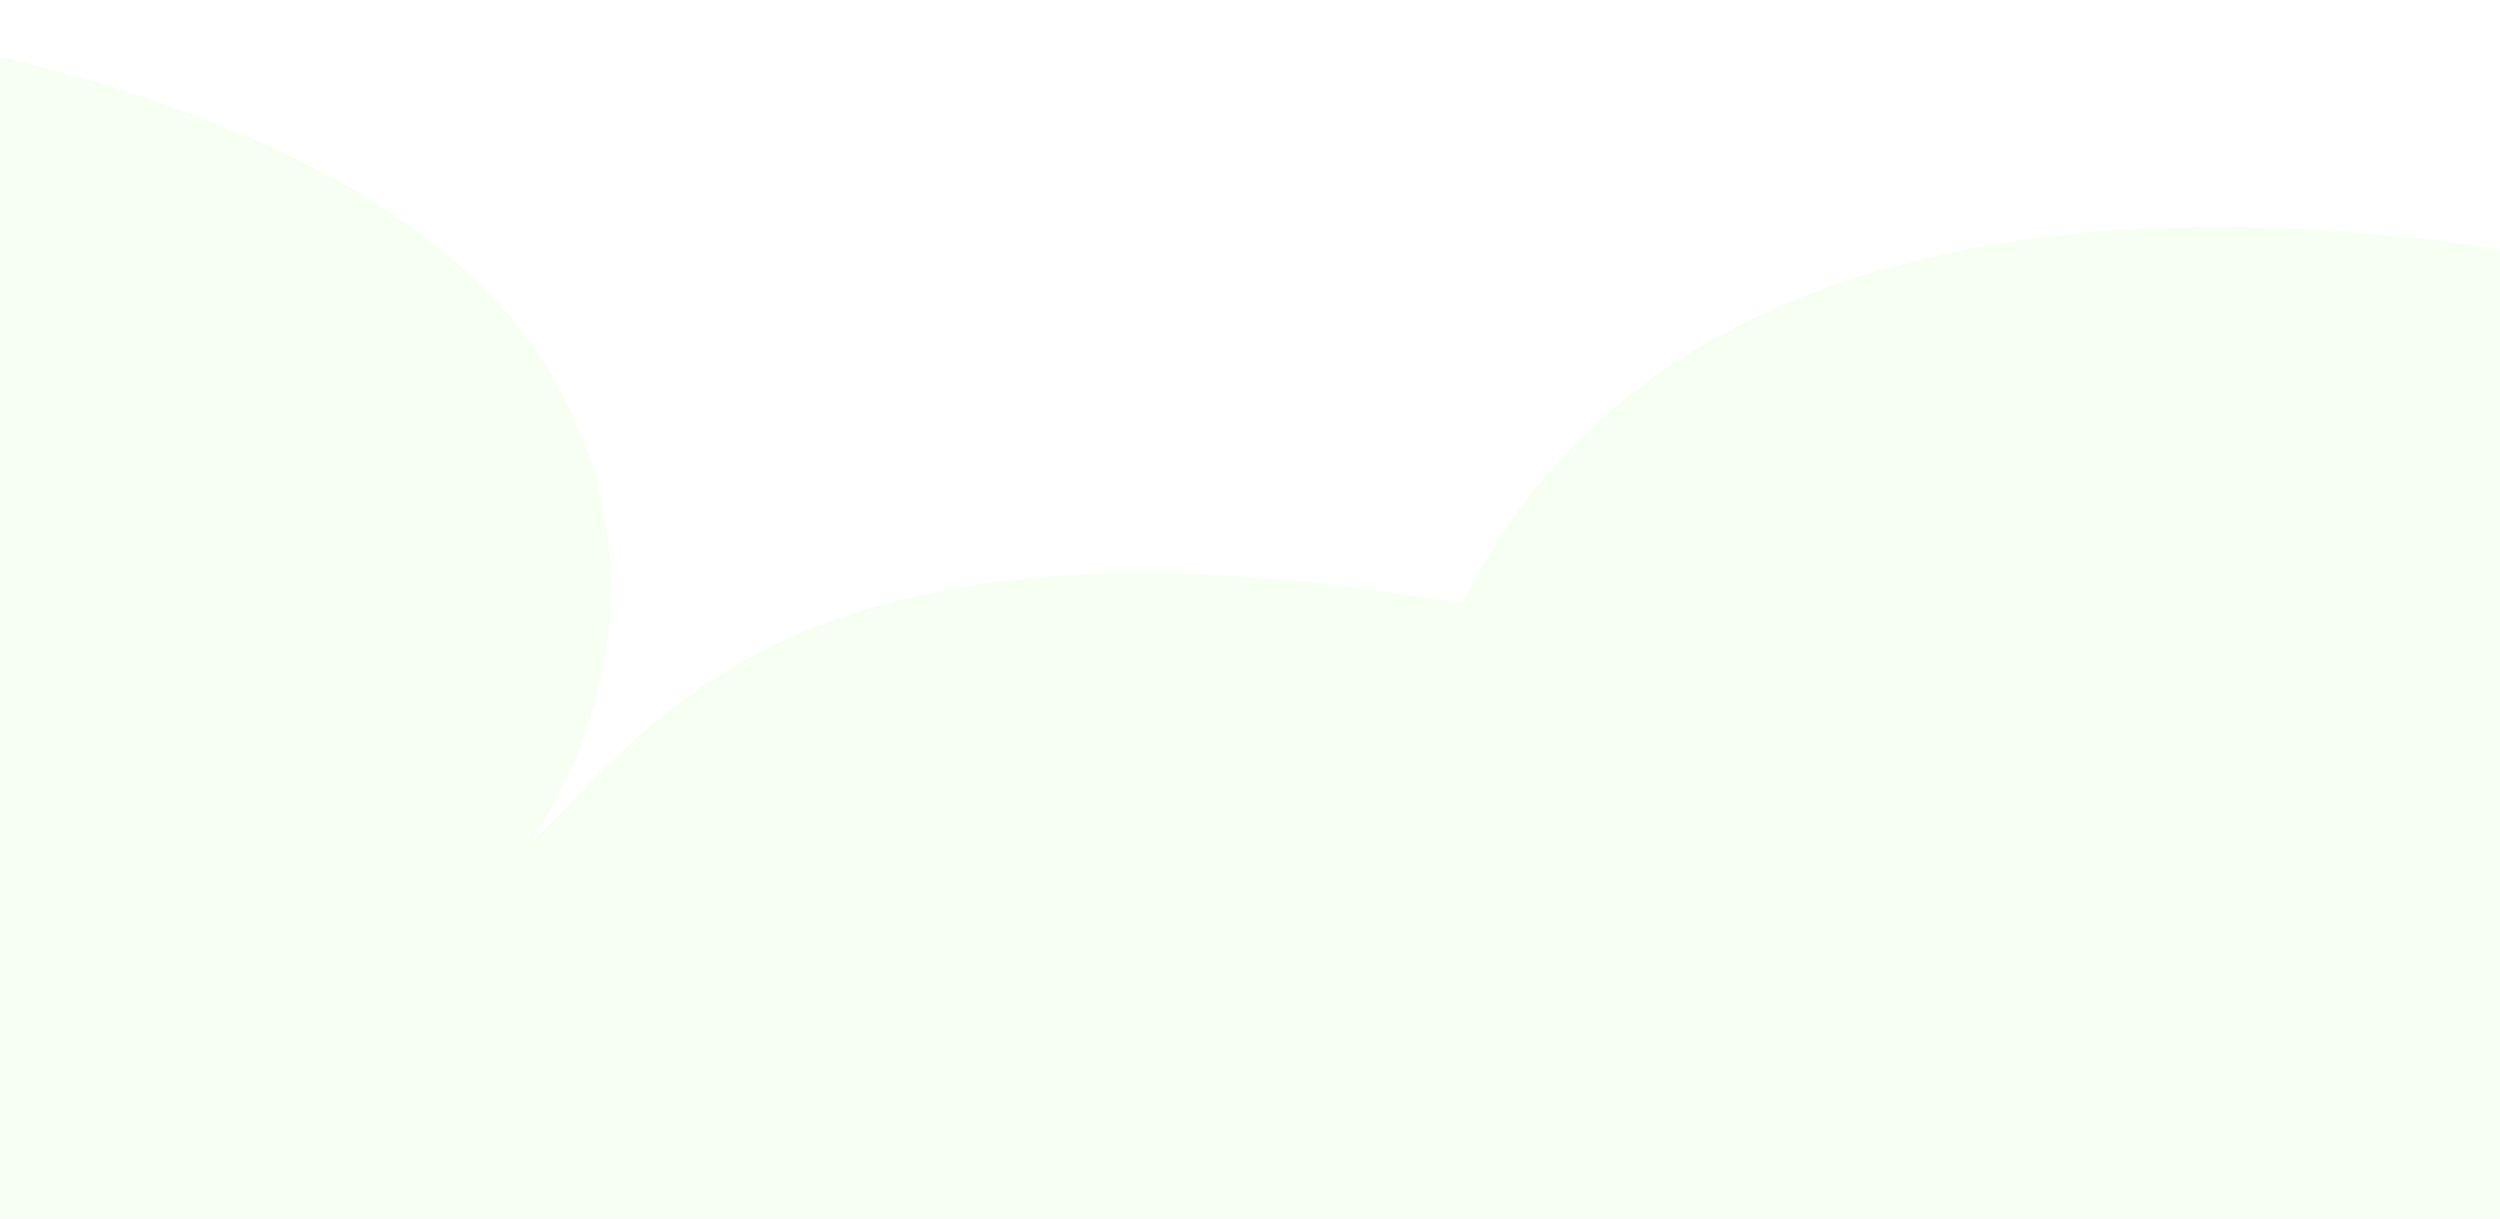
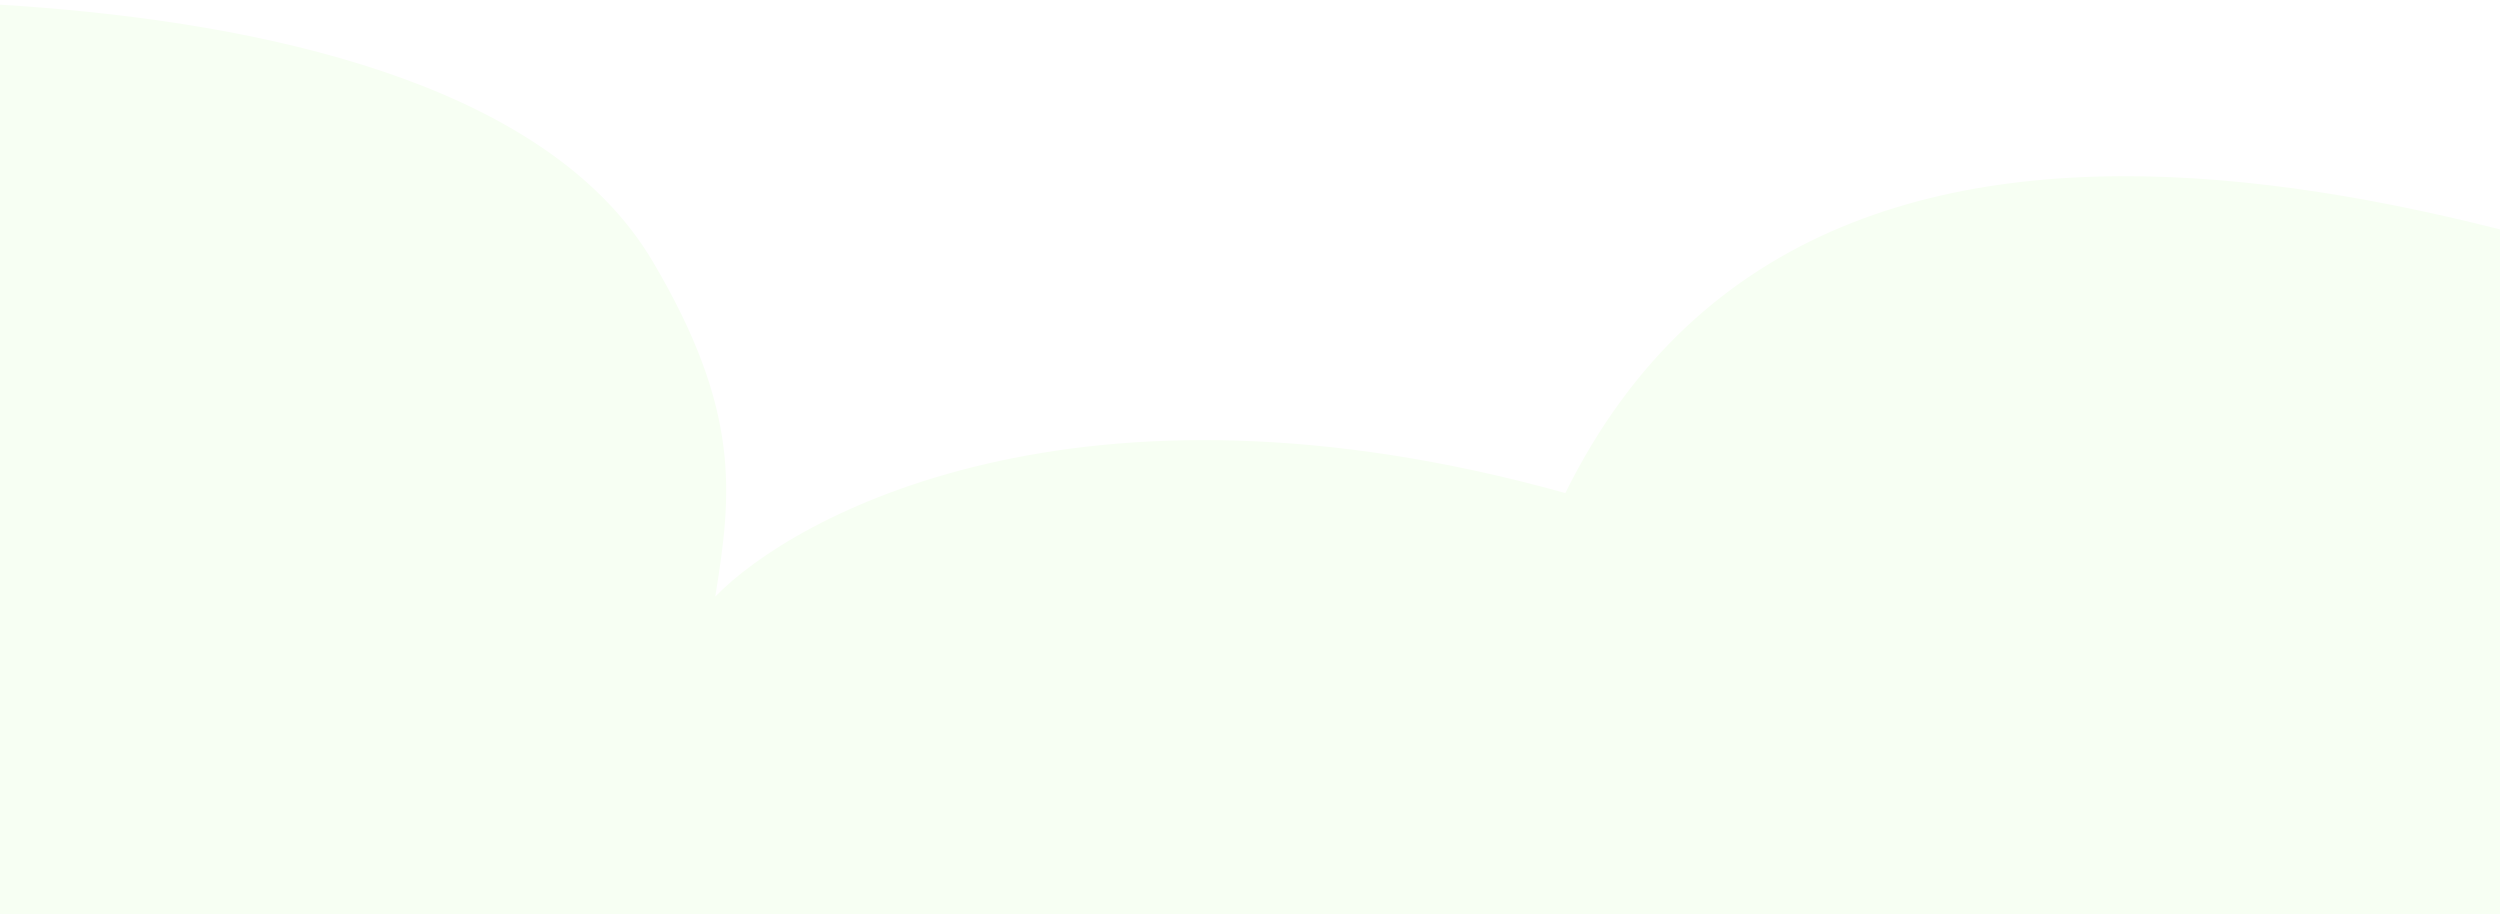
- <svg xmlns="http://www.w3.org/2000/svg" width="1440" height="702" viewBox="0 0 1440 702" fill="none">
-   <path d="M316.649 214.217C201.136 18.801 -227.988 -6.846 -274 1.292V702H1714V214.217C1487.94 128.022 997.12 34.022 842.281 347.577C454.983 281.033 373.663 421.717 306.146 485.006C358.159 402.73 371.162 306.439 316.649 214.217Z" fill="#F7FFF3" />
+ <svg xmlns="http://www.w3.org/2000/svg" width="1440" height="526" viewBox="0 0 1440 526" fill="none">
+   <path d="M376 150.651C260.488 -44.764 -227.988 2.806 -274 10.943V711.651H1714V223.868L1709.16 222.022C1481.84 135.325 1055.37 -27.319 901.632 284.012C620.5 205.651 456.5 297.651 412 343.651C421.5 284.651 427.131 237.151 376 150.651Z" fill="#F7FFF3" />
</svg>
